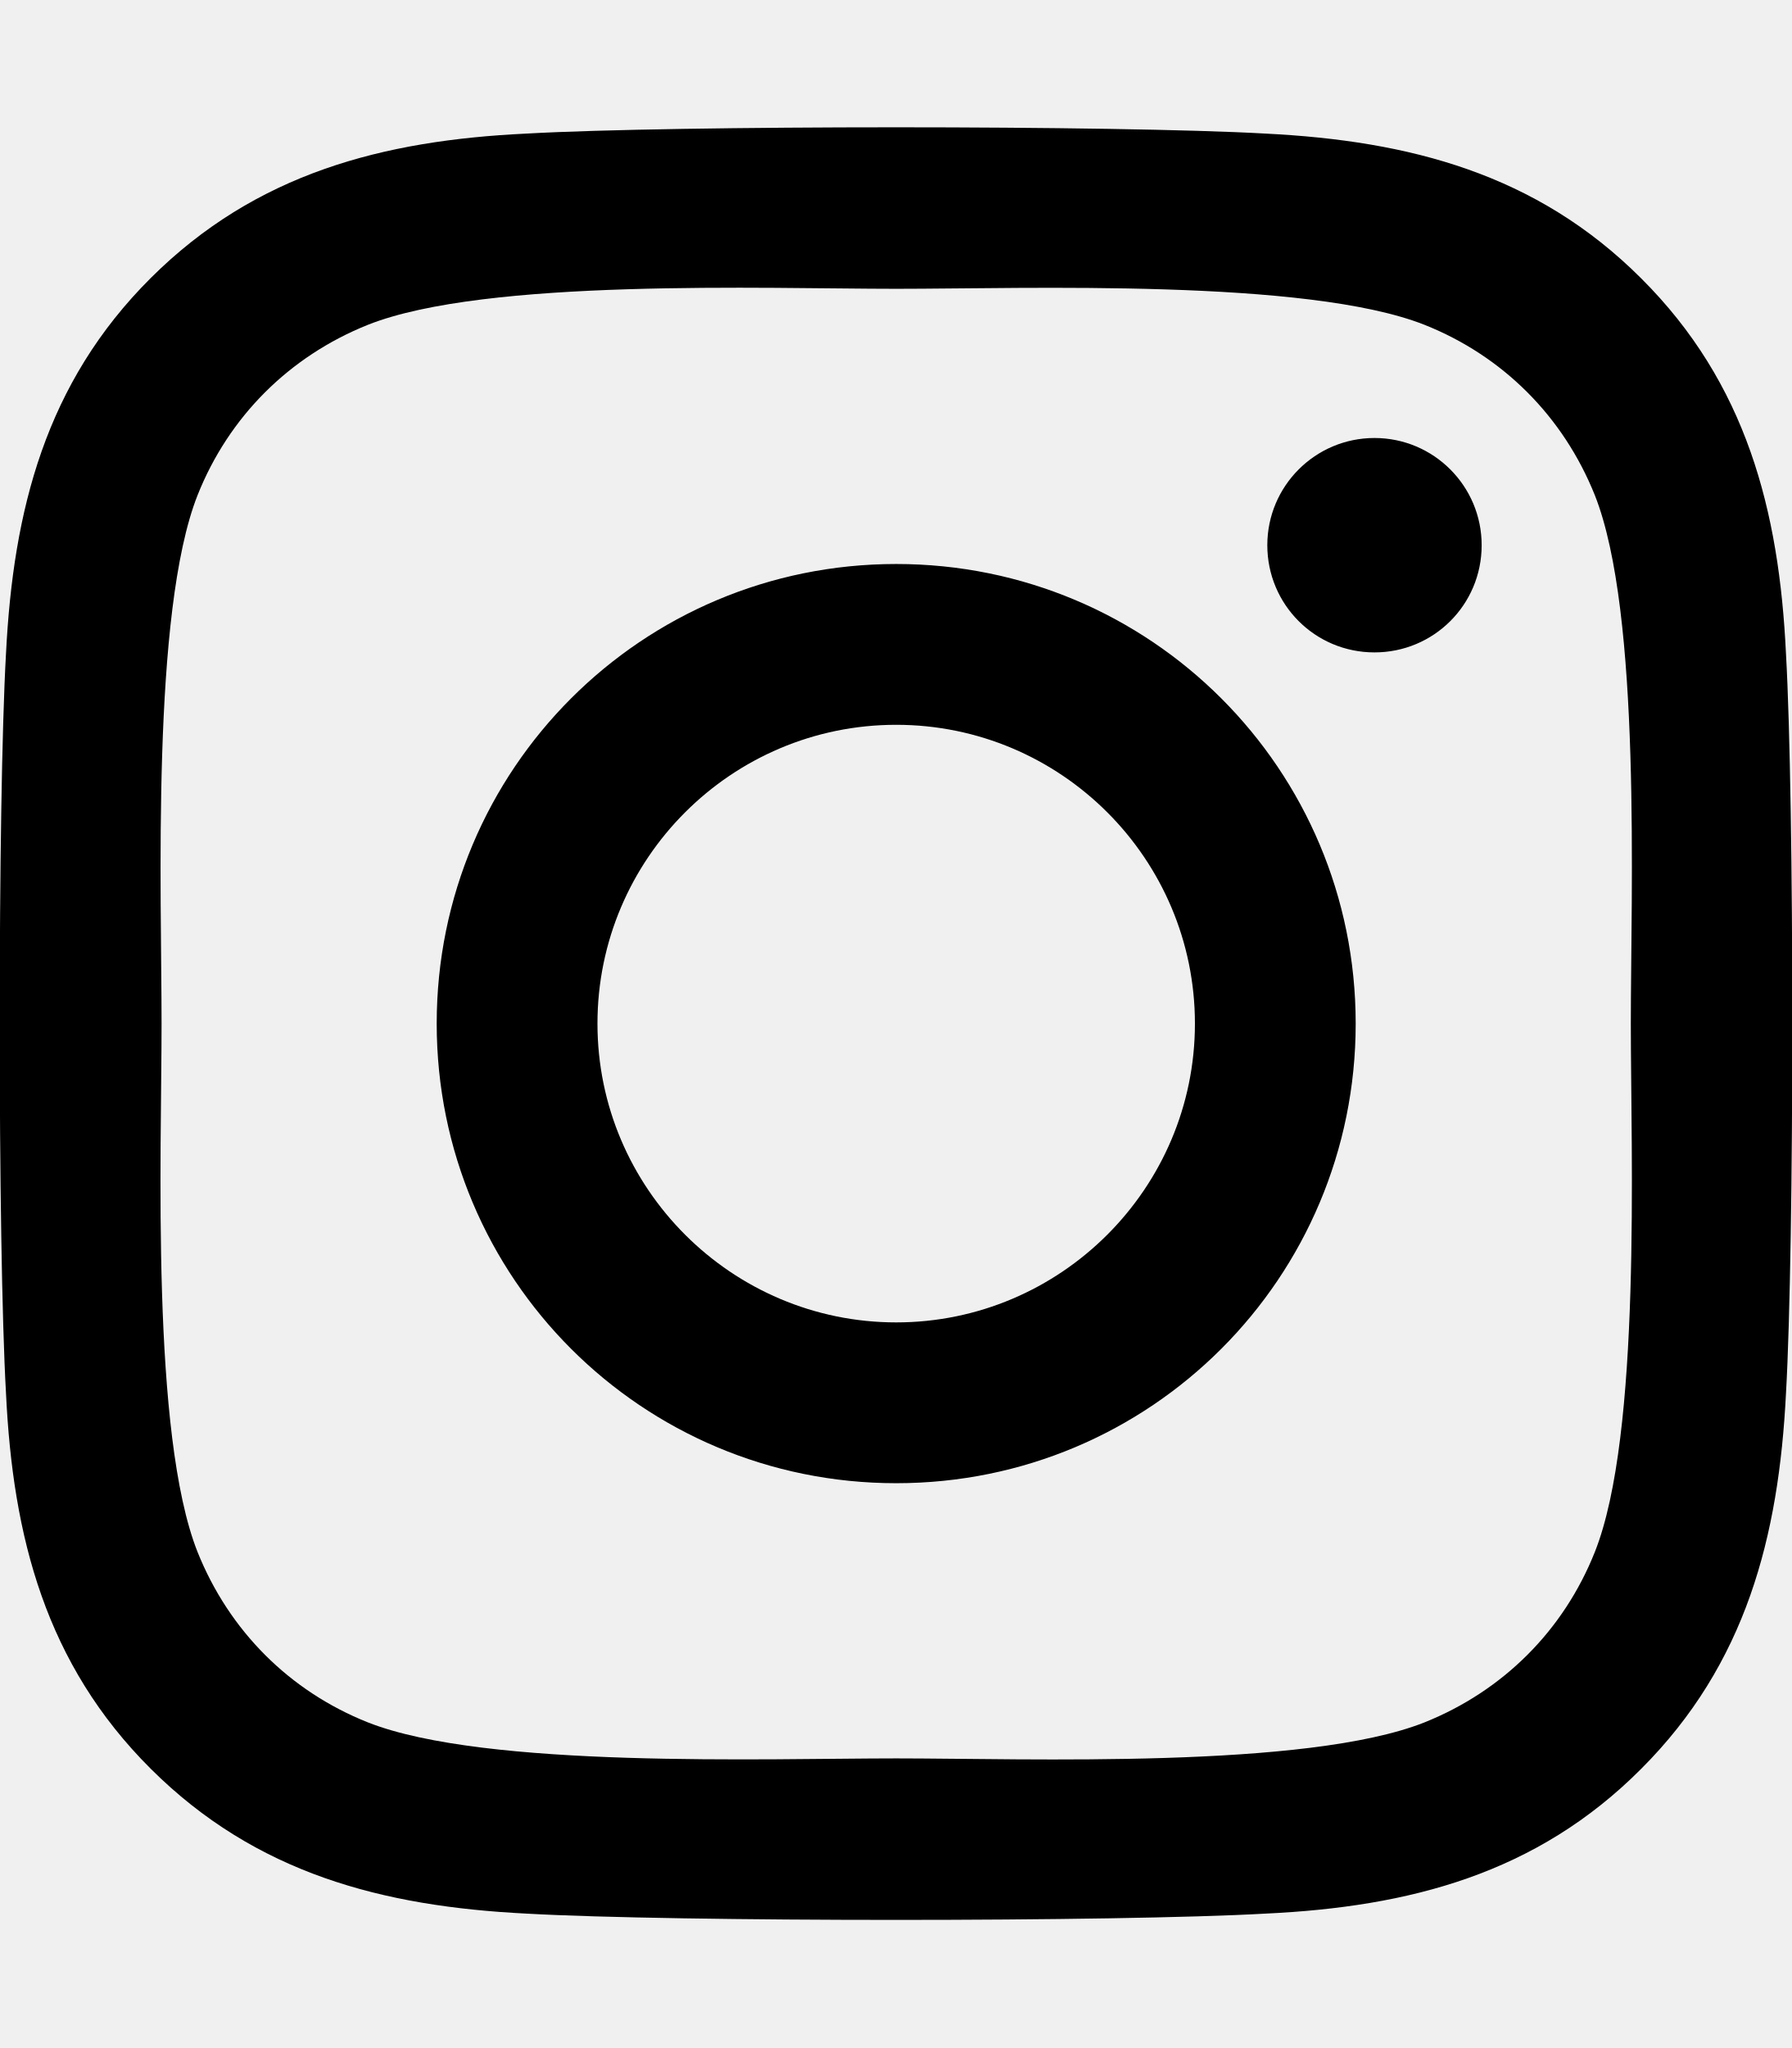
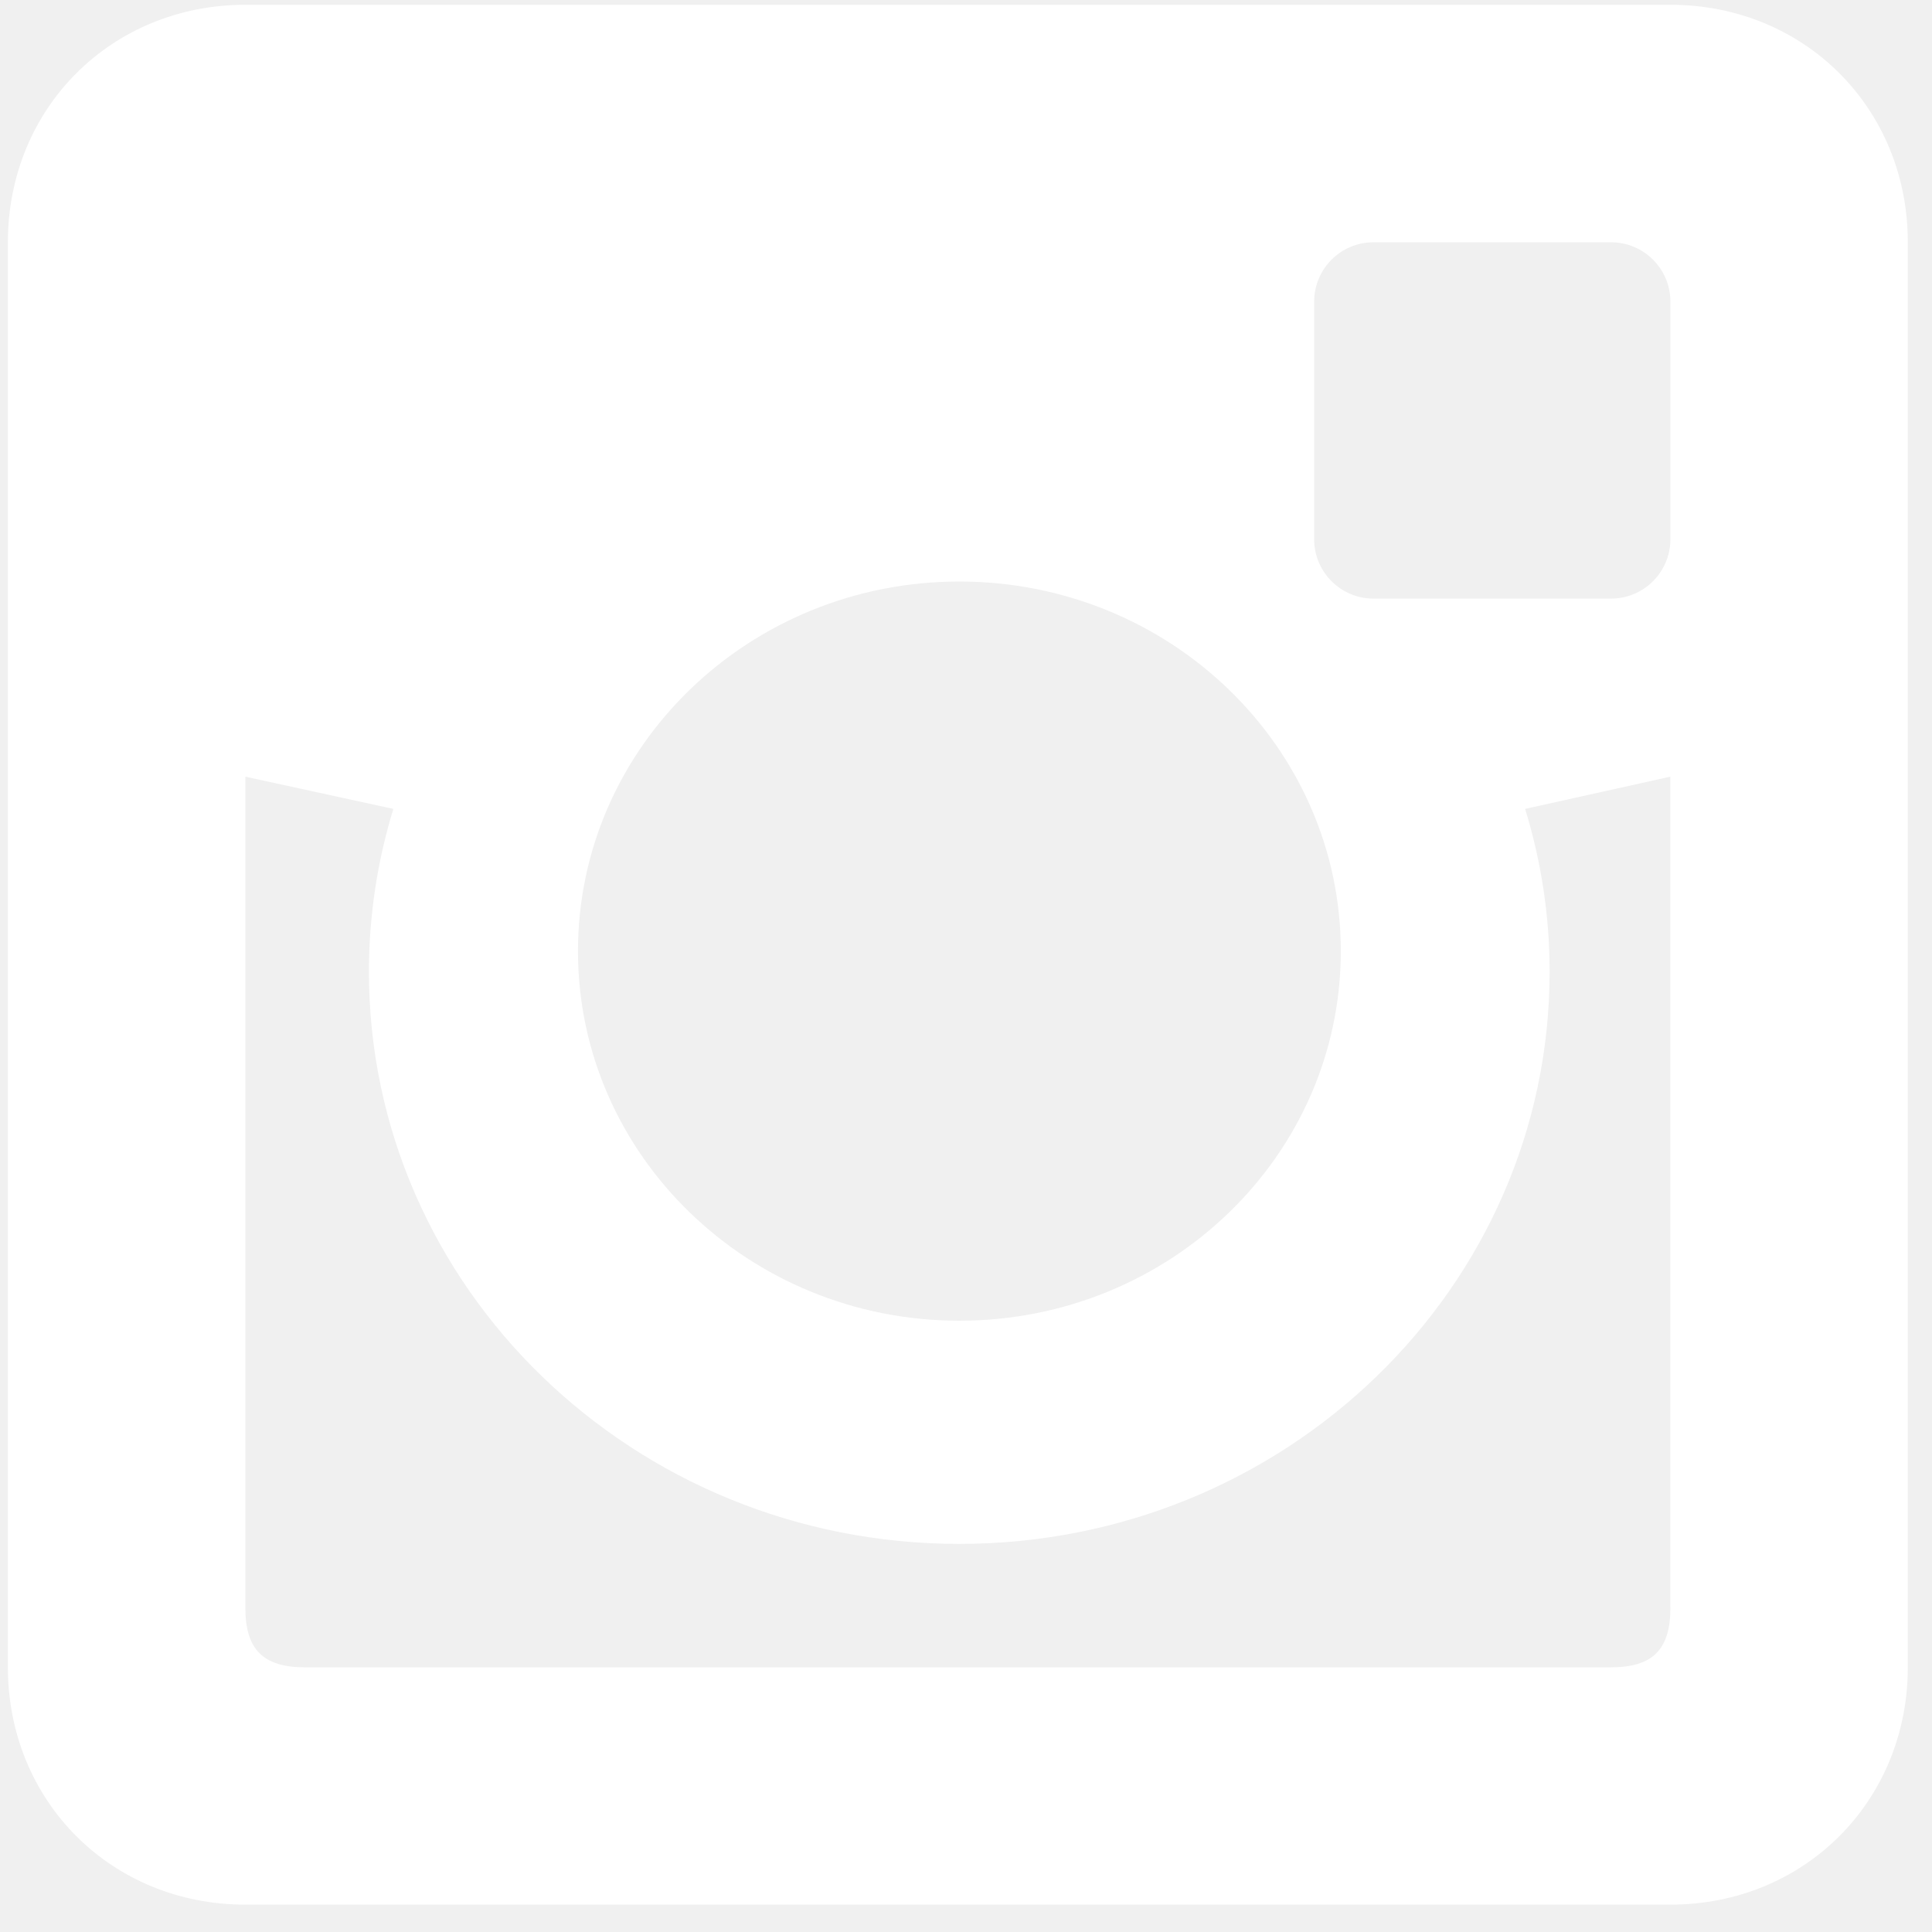
- <svg xmlns="http://www.w3.org/2000/svg" aria-hidden="true" focusable="false" data-prefix="fab" data-icon="instagram" class="svg-inline--fa fa-instagram fa-w-14" role="img" viewBox="0 0 448 512">
-   <path fill="currentColor" d="M224.1 141c-63.6 0-114.9 51.3-114.9 114.9s51.3 114.9 114.9 114.9S339 319.5 339 255.9 287.7 141 224.1 141zm0 189.6c-41.1 0-74.7-33.5-74.7-74.7s33.5-74.7 74.7-74.7 74.7 33.5 74.7 74.7-33.6 74.7-74.7 74.7zm146.4-194.3c0 14.9-12 26.8-26.8 26.8-14.9 0-26.8-12-26.8-26.8s12-26.8 26.8-26.8 26.8 12 26.8 26.8zm76.1 27.2c-1.7-35.9-9.9-67.7-36.2-93.9-26.2-26.2-58-34.4-93.9-36.2-37-2.1-147.9-2.1-184.9 0-35.8 1.7-67.6 9.9-93.9 36.1s-34.4 58-36.2 93.9c-2.1 37-2.1 147.9 0 184.9 1.7 35.9 9.9 67.7 36.2 93.9s58 34.4 93.9 36.2c37 2.1 147.9 2.1 184.9 0 35.9-1.7 67.7-9.9 93.9-36.2 26.2-26.2 34.4-58 36.2-93.9 2.1-37 2.1-147.8 0-184.8zM398.8 388c-7.8 19.6-22.9 34.7-42.6 42.6-29.5 11.7-99.5 9-132.1 9s-102.7 2.6-132.1-9c-19.6-7.8-34.7-22.9-42.6-42.6-11.7-29.5-9-99.5-9-132.1s-2.6-102.7 9-132.1c7.8-19.6 22.9-34.7 42.6-42.6 29.5-11.7 99.5-9 132.1-9s102.7-2.6 132.1 9c19.6 7.8 34.7 22.9 42.6 42.6 11.7 29.5 9 99.5 9 132.1s2.7 102.7-9 132.1z" />
+ <svg xmlns="http://www.w3.org/2000/svg" width="25" height="25" viewBox="0 0 25 25" fill="none">
+   <path d="M21.615 0.062H3.175C1.44 0.062 0.102 1.4 0.102 3.135V21.573C0.102 23.308 1.44 24.646 3.175 24.646H21.614C23.349 24.646 24.687 23.308 24.687 21.573V3.135C24.688 1.4 23.349 0.062 21.615 0.062ZM12.414 7.525C15.14 7.525 17.35 9.667 17.35 12.308C17.35 14.949 15.14 17.09 12.414 17.09C9.689 17.09 7.479 14.947 7.479 12.308C7.479 9.667 9.689 7.525 12.414 7.525ZM21.615 20.806C21.615 21.345 21.385 21.575 20.846 21.575H3.944C3.407 21.575 3.175 21.345 3.175 20.806V10.05L5.09 10.467C4.885 11.136 4.774 11.842 4.774 12.575C4.774 16.661 8.196 19.978 12.412 19.978C16.631 19.978 20.052 16.663 20.052 12.575C20.052 11.842 19.941 11.136 19.735 10.467L21.614 10.05V20.806H21.615ZM21.615 6.977C21.615 7.402 21.271 7.746 20.846 7.746H17.773C17.349 7.746 17.005 7.402 17.005 6.977V3.904C17.005 3.479 17.349 3.135 17.773 3.135H20.846C21.271 3.135 21.615 3.479 21.615 3.904V6.977Z" fill="white" />
</svg>
